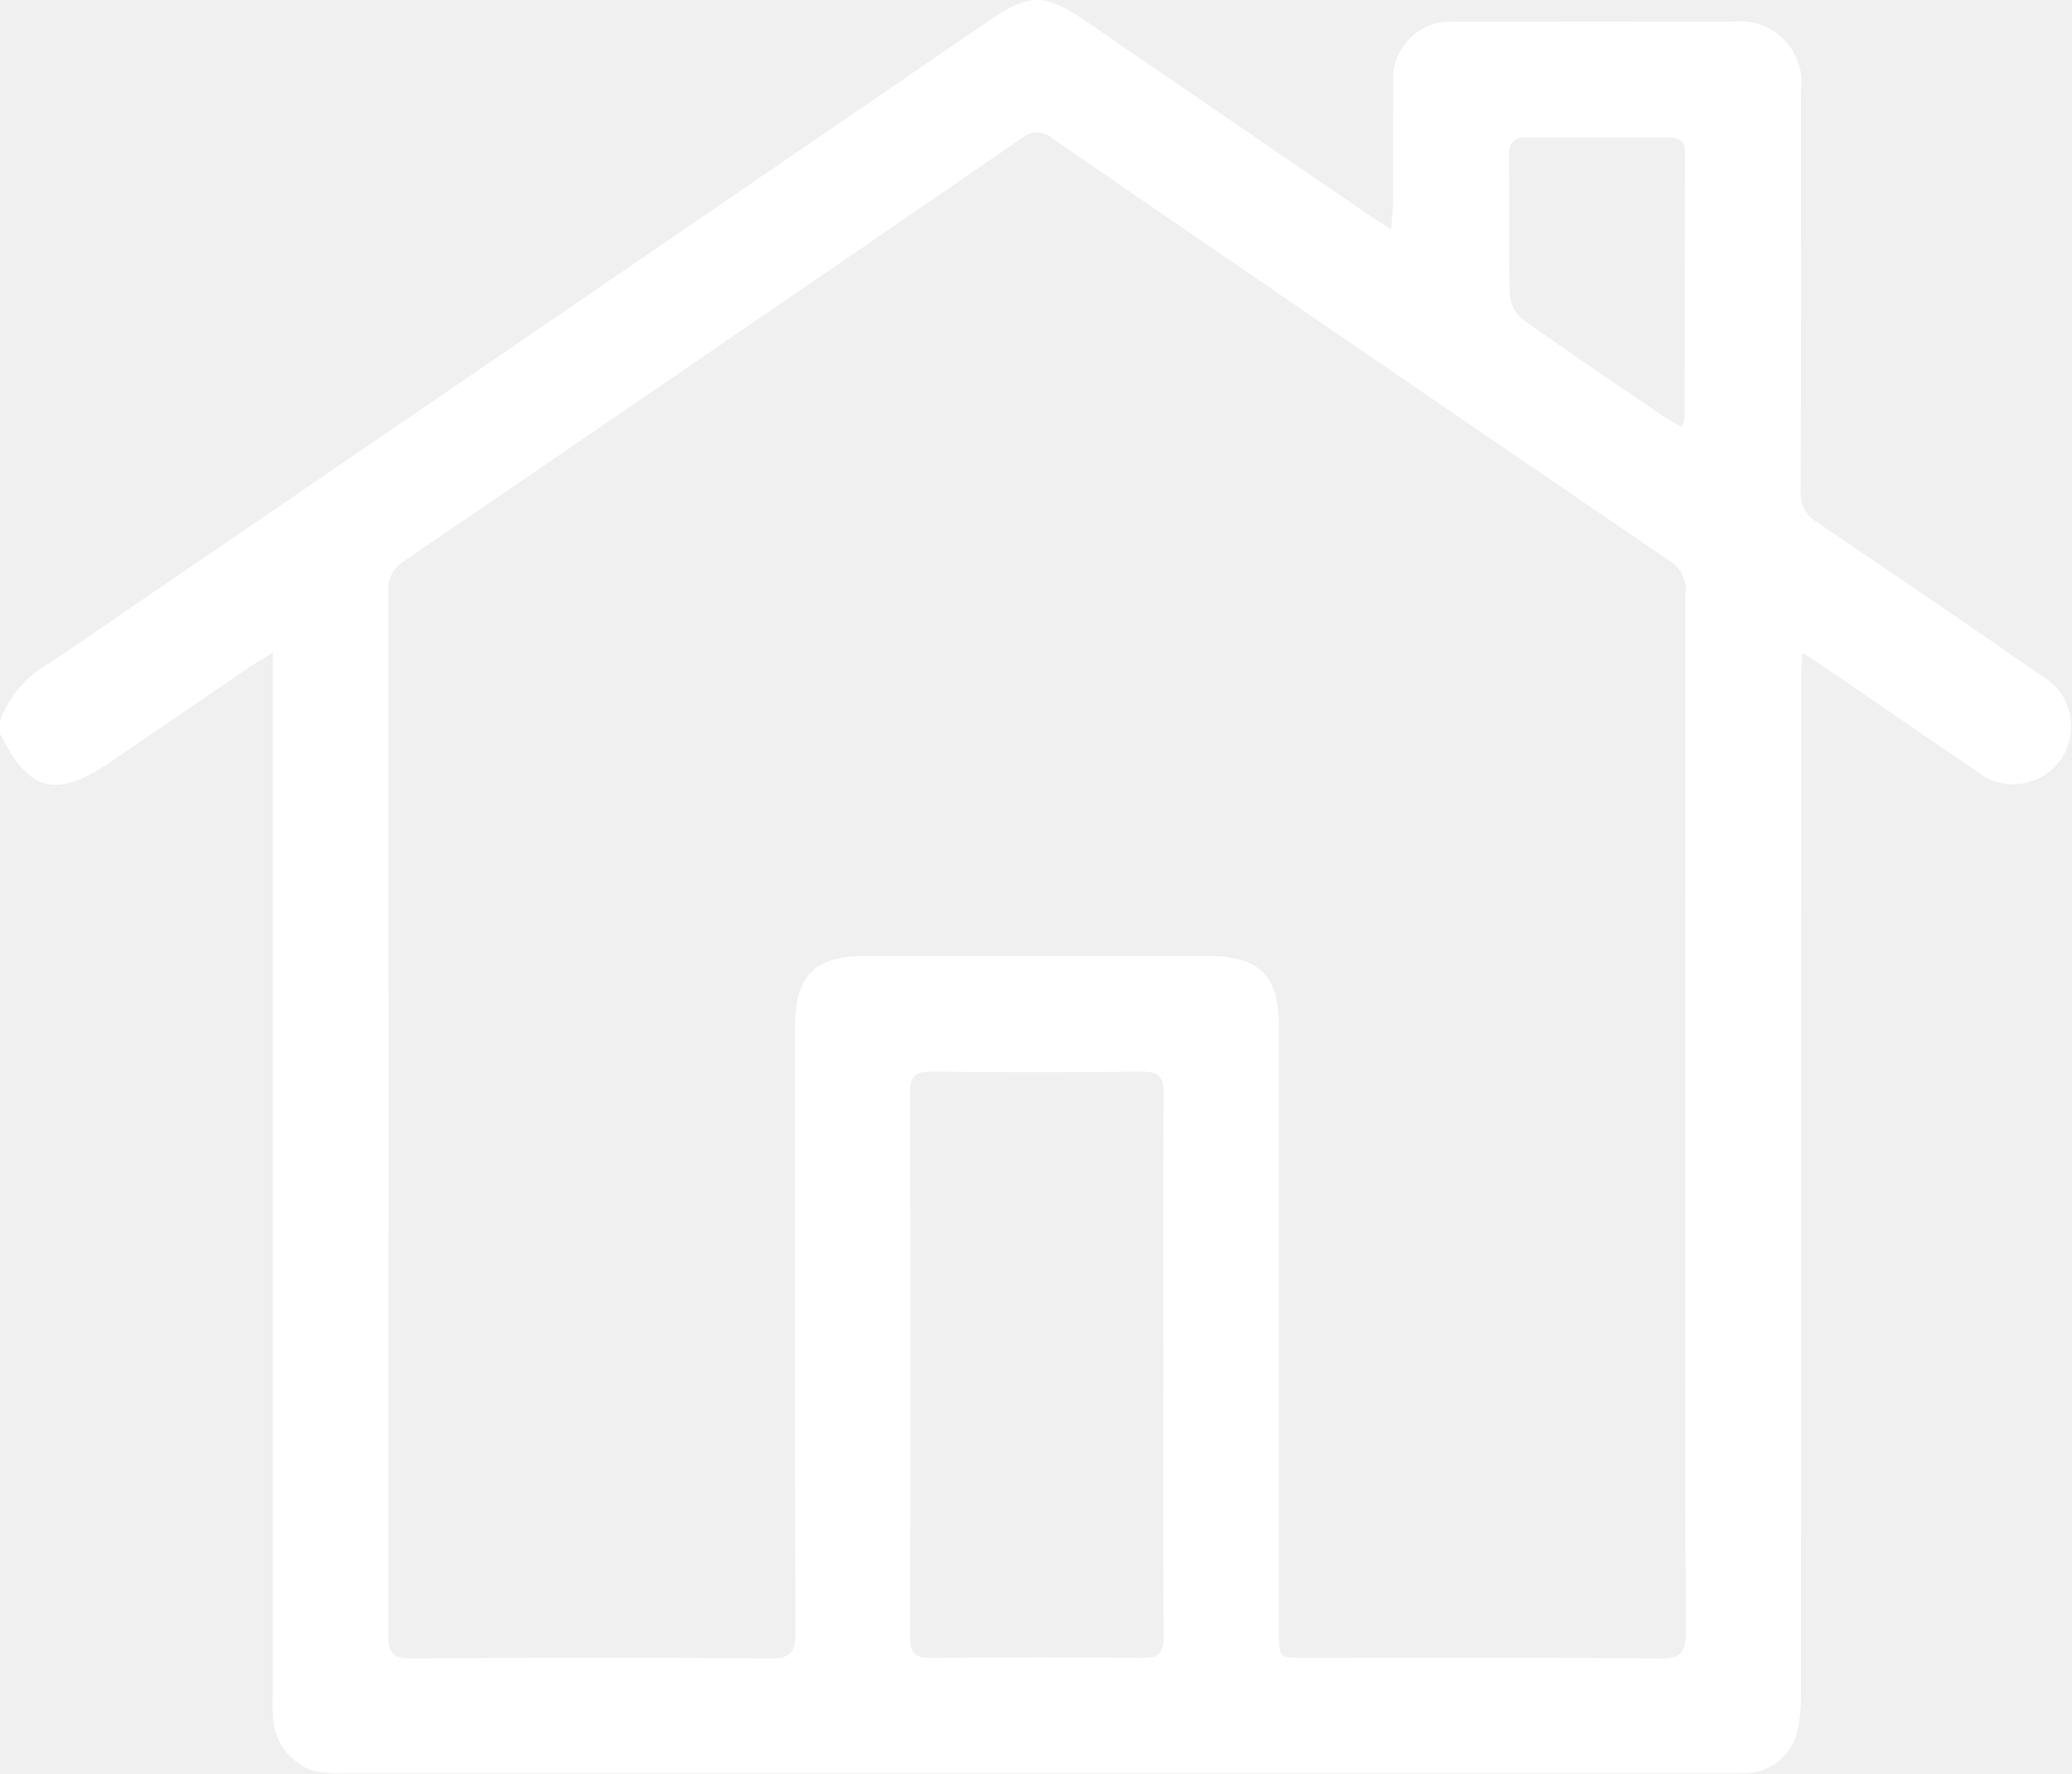
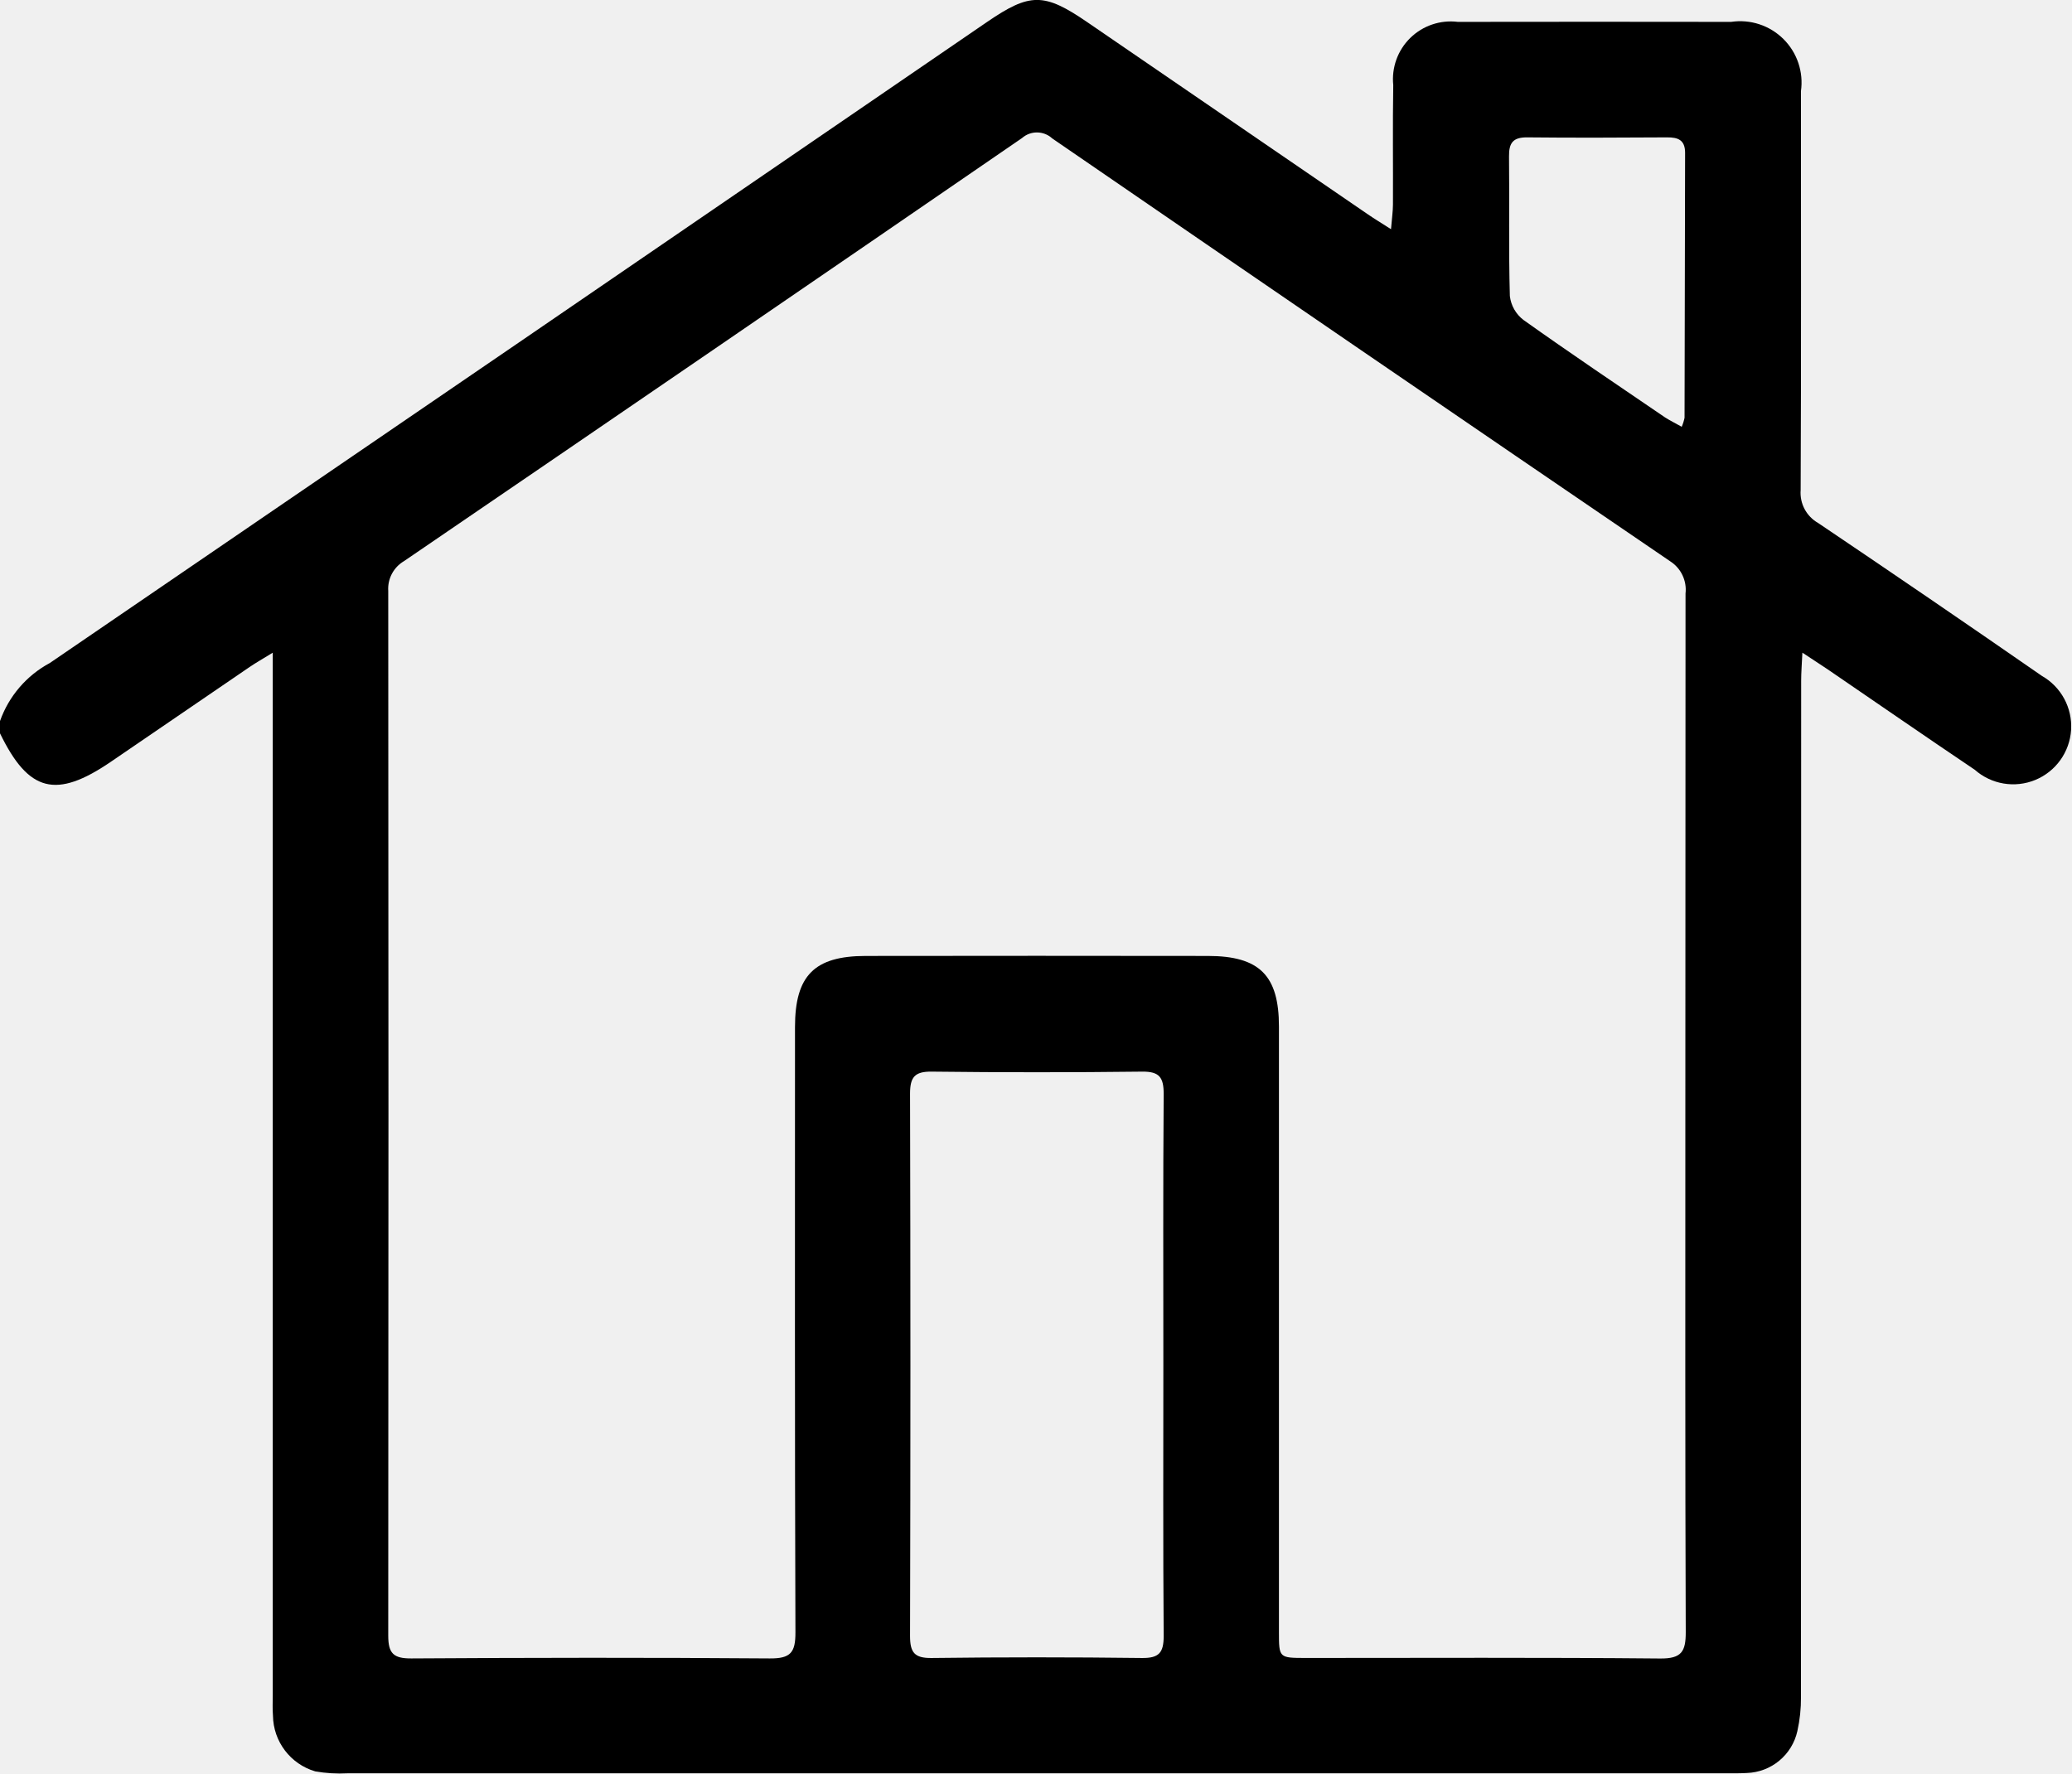
<svg xmlns="http://www.w3.org/2000/svg" width="57.393" height="49.133" viewBox="0 0 57.393 49.133">
-   <path id="Path_1284" data-name="Path 1284" d="M255.338,175.818a2.938,2.938,0,0,1,1.381-1.609q12.986-8.868,25.958-17.759c1.192-.816,1.581-.816,2.781.006q3.886,2.66,7.77,5.323c.18.124.368.237.64.411.024-.293.053-.489.054-.684.005-1.1-.01-2.206.008-3.309a1.6,1.6,0,0,1,1.788-1.751q3.786-.006,7.572,0a1.7,1.7,0,0,1,1.933,1.921c0,3.683.009,7.367-.008,11.05a.961.961,0,0,0,.482.912q3.116,2.1,6.2,4.238a1.607,1.607,0,1,1-1.86,2.6c-1.364-.918-2.716-1.854-4.074-2.782-.2-.135-.4-.262-.7-.462-.015.324-.034.552-.034.779q0,14.079-.005,28.158a4.17,4.17,0,0,1-.1.942,1.482,1.482,0,0,1-1.4,1.161c-.186.011-.374.009-.561.009q-19.1,0-38.2,0a3.992,3.992,0,0,1-.892-.053,1.63,1.63,0,0,1-1.172-1.544c-.016-.186-.006-.374-.006-.561q0-14.023,0-28.046v-.844c-.279.172-.464.276-.639.395q-1.922,1.31-3.842,2.625c-1.523,1.04-2.282.844-3.075-.788ZM302.021,186.7q0-7.208.005-14.416a.934.934,0,0,0-.424-.892q-8.57-5.843-17.118-11.717a.626.626,0,0,0-.838-.009q-8.548,5.874-17.116,11.72a.891.891,0,0,0-.438.828q.012,14.472,0,28.945c0,.492.146.633.639.63,3.309-.021,6.619-.026,9.928,0,.581.005.714-.164.712-.722-.02-5.591-.012-11.181-.012-16.772,0-1.423.535-1.967,1.956-1.969q4.74-.007,9.48,0c1.43,0,1.969.541,1.969,1.956q0,8.386,0,16.772c0,.721,0,.721.742.722,3.272,0,6.544-.016,9.816.015.594.006.712-.19.71-.733C302.014,196.27,302.021,191.483,302.021,186.7Zm-14.459,6.958c0-2.5-.01-5.009.009-7.513,0-.453-.118-.619-.594-.614q-2.915.035-5.831,0c-.472-.006-.6.153-.6.61q.02,7.513,0,15.026c0,.454.118.616.594.61q2.915-.036,5.831,0c.471.006.6-.147.6-.606C287.552,198.663,287.562,196.159,287.562,193.655Zm14.357-25.99a1.278,1.278,0,0,0,.08-.254q.009-3.67.015-7.34c0-.36-.2-.43-.5-.428-1.289.007-2.578.014-3.867,0-.4-.005-.515.152-.51.53.015,1.289-.013,2.578.023,3.866a.976.976,0,0,0,.376.662c1.293.92,2.61,1.807,3.921,2.7C301.588,167.489,301.734,167.559,301.919,167.664Z" transform="translate(-255.338 -155.84)" fill="#fff" />
+   <path id="Path_1284" data-name="Path 1284" d="M255.338,175.818a2.938,2.938,0,0,1,1.381-1.609q12.986-8.868,25.958-17.759c1.192-.816,1.581-.816,2.781.006q3.886,2.66,7.77,5.323c.18.124.368.237.64.411.024-.293.053-.489.054-.684.005-1.1-.01-2.206.008-3.309a1.6,1.6,0,0,1,1.788-1.751q3.786-.006,7.572,0a1.7,1.7,0,0,1,1.933,1.921c0,3.683.009,7.367-.008,11.05a.961.961,0,0,0,.482.912q3.116,2.1,6.2,4.238a1.607,1.607,0,1,1-1.86,2.6c-1.364-.918-2.716-1.854-4.074-2.782-.2-.135-.4-.262-.7-.462-.015.324-.034.552-.034.779q0,14.079-.005,28.158a4.17,4.17,0,0,1-.1.942,1.482,1.482,0,0,1-1.4,1.161c-.186.011-.374.009-.561.009q-19.1,0-38.2,0a3.992,3.992,0,0,1-.892-.053,1.63,1.63,0,0,1-1.172-1.544c-.016-.186-.006-.374-.006-.561q0-14.023,0-28.046v-.844c-.279.172-.464.276-.639.395q-1.922,1.31-3.842,2.625c-1.523,1.04-2.282.844-3.075-.788ZM302.021,186.7q0-7.208.005-14.416a.934.934,0,0,0-.424-.892q-8.57-5.843-17.118-11.717a.626.626,0,0,0-.838-.009q-8.548,5.874-17.116,11.72a.891.891,0,0,0-.438.828q.012,14.472,0,28.945c0,.492.146.633.639.63,3.309-.021,6.619-.026,9.928,0,.581.005.714-.164.712-.722-.02-5.591-.012-11.181-.012-16.772,0-1.423.535-1.967,1.956-1.969q4.74-.007,9.48,0c1.43,0,1.969.541,1.969,1.956q0,8.386,0,16.772c0,.721,0,.721.742.722,3.272,0,6.544-.016,9.816.015.594.006.712-.19.71-.733C302.014,196.27,302.021,191.483,302.021,186.7Zm-14.459,6.958c0-2.5-.01-5.009.009-7.513,0-.453-.118-.619-.594-.614q-2.915.035-5.831,0c-.472-.006-.6.153-.6.61q.02,7.513,0,15.026c0,.454.118.616.594.61q2.915-.036,5.831,0c.471.006.6-.147.6-.606C287.552,198.663,287.562,196.159,287.562,193.655Zm14.357-25.99a1.278,1.278,0,0,0,.08-.254q.009-3.67.015-7.34c0-.36-.2-.43-.5-.428-1.289.007-2.578.014-3.867,0-.4-.005-.515.152-.51.53.015,1.289-.013,2.578.023,3.866a.976.976,0,0,0,.376.662c1.293.92,2.61,1.807,3.921,2.7C301.588,167.489,301.734,167.559,301.919,167.664Z" transform="translate(-255.338 -155.84)" />
</svg>
